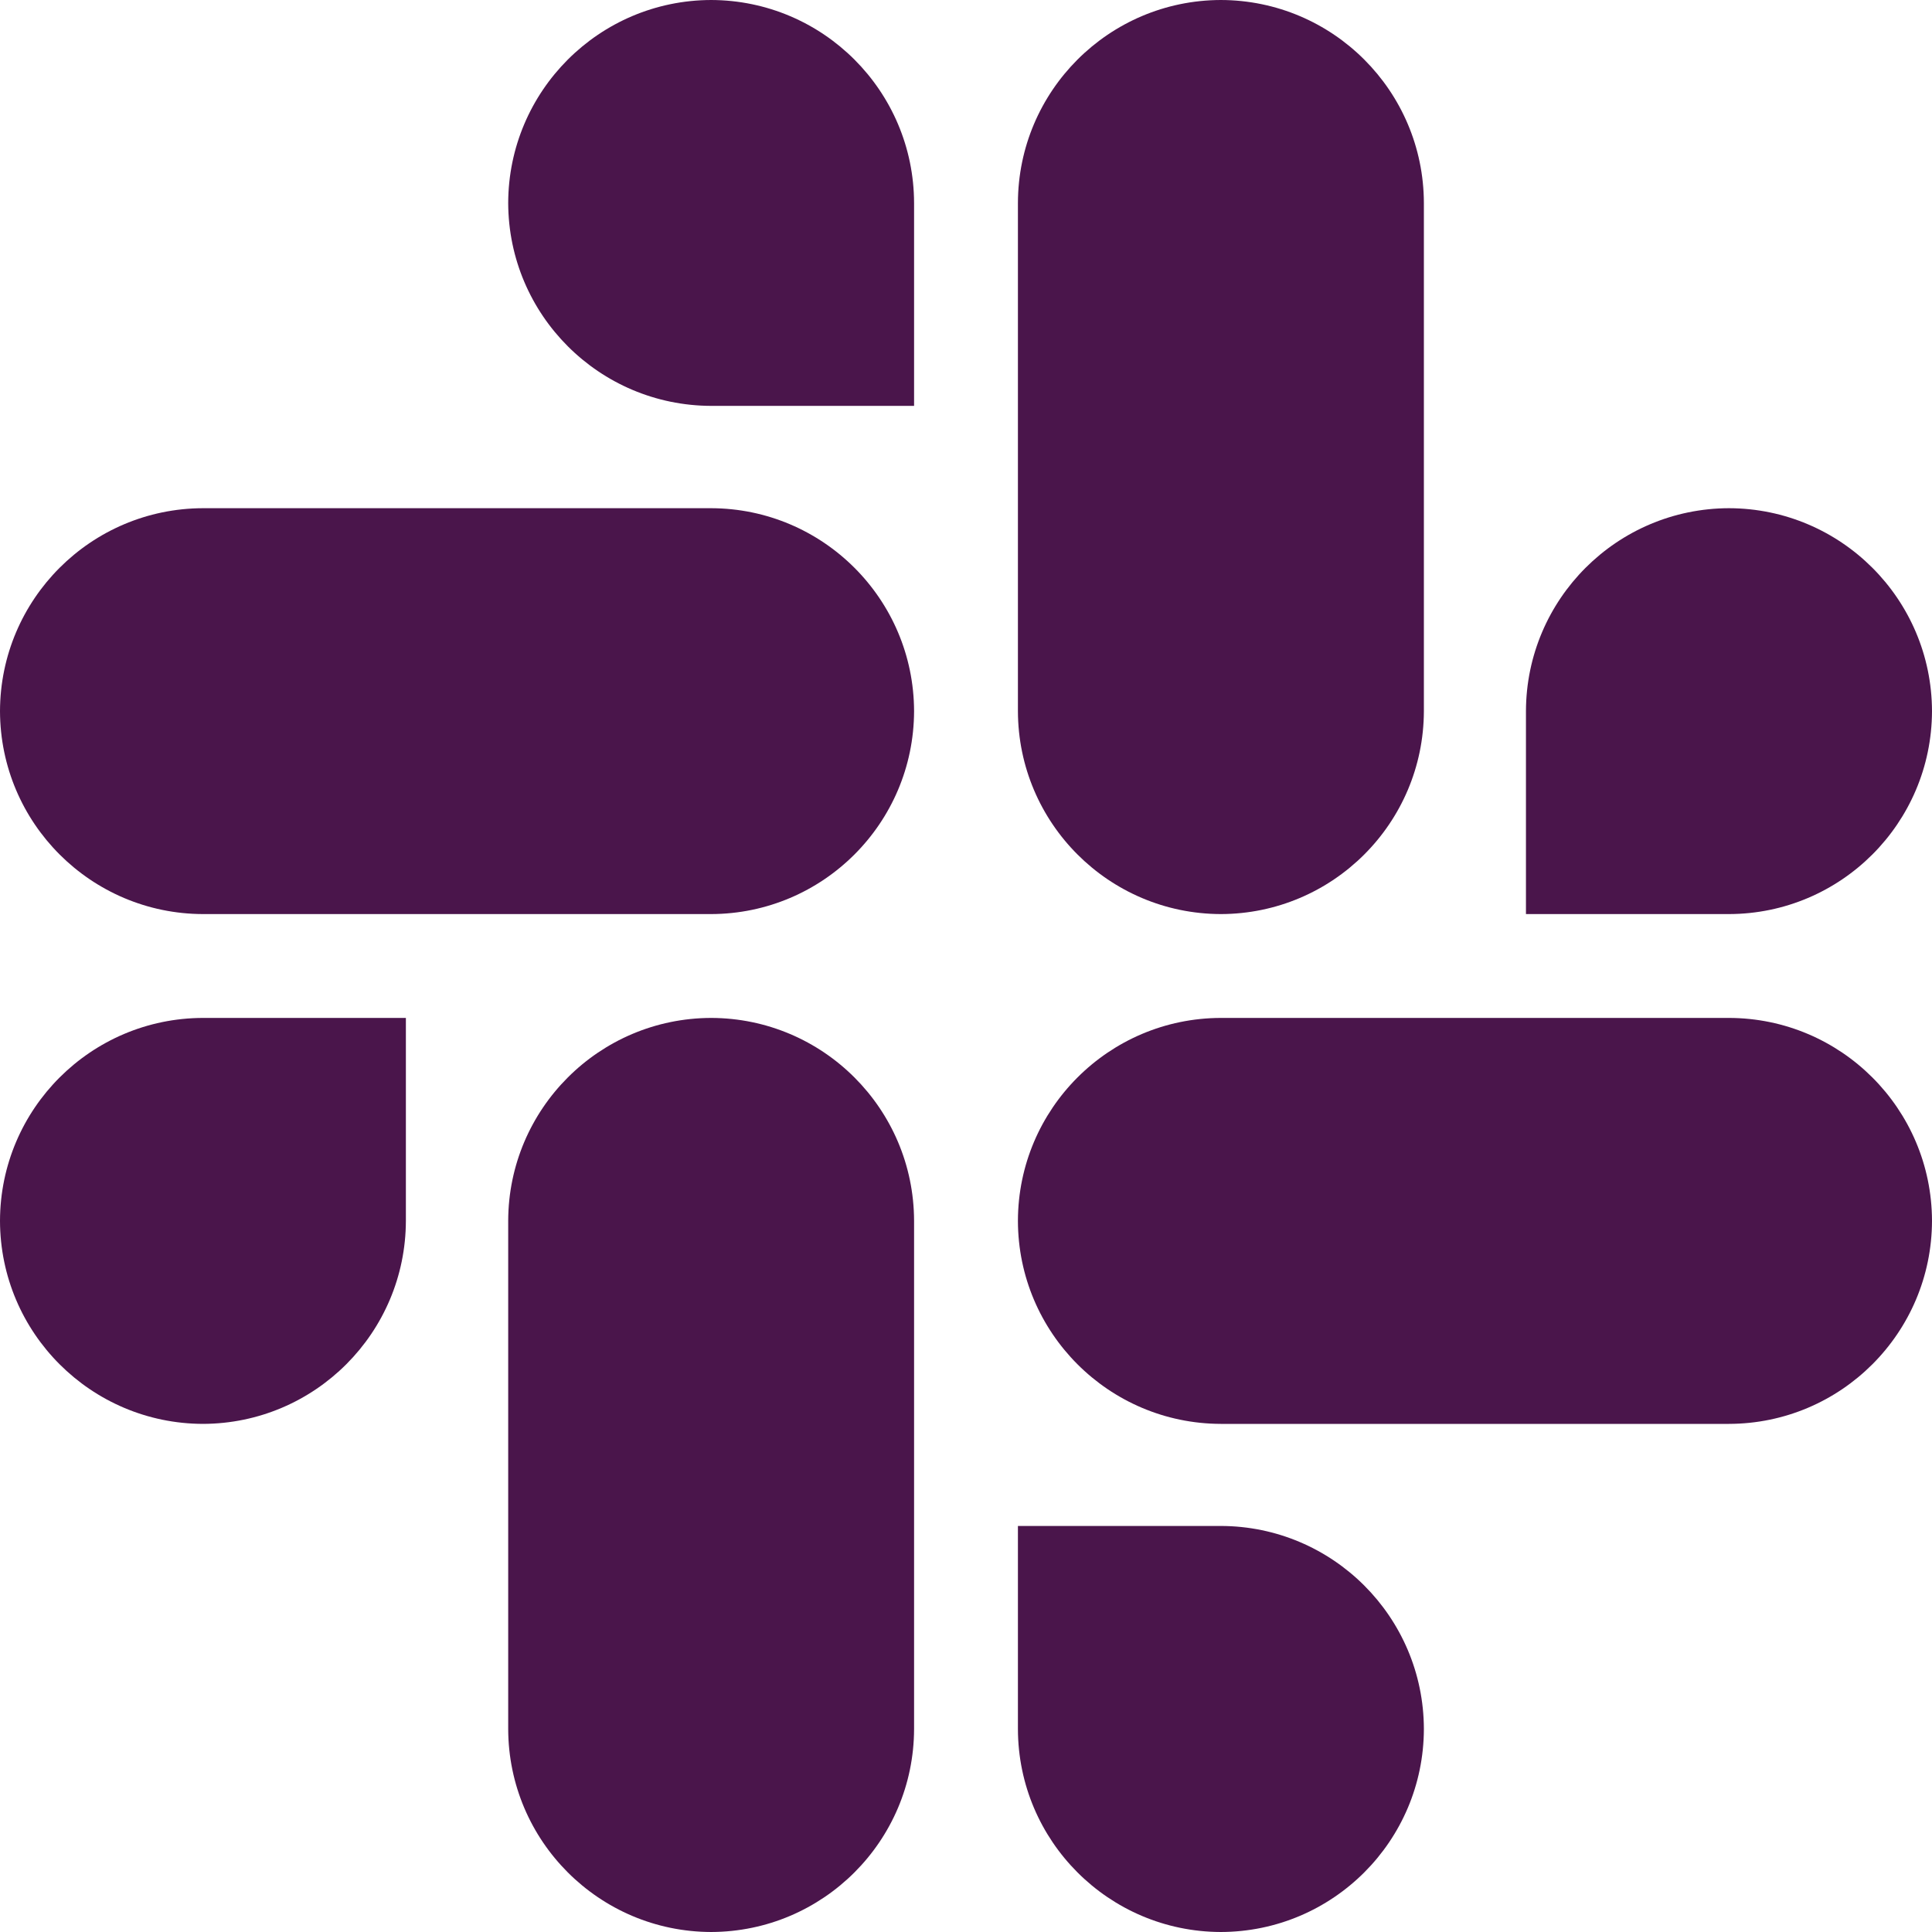
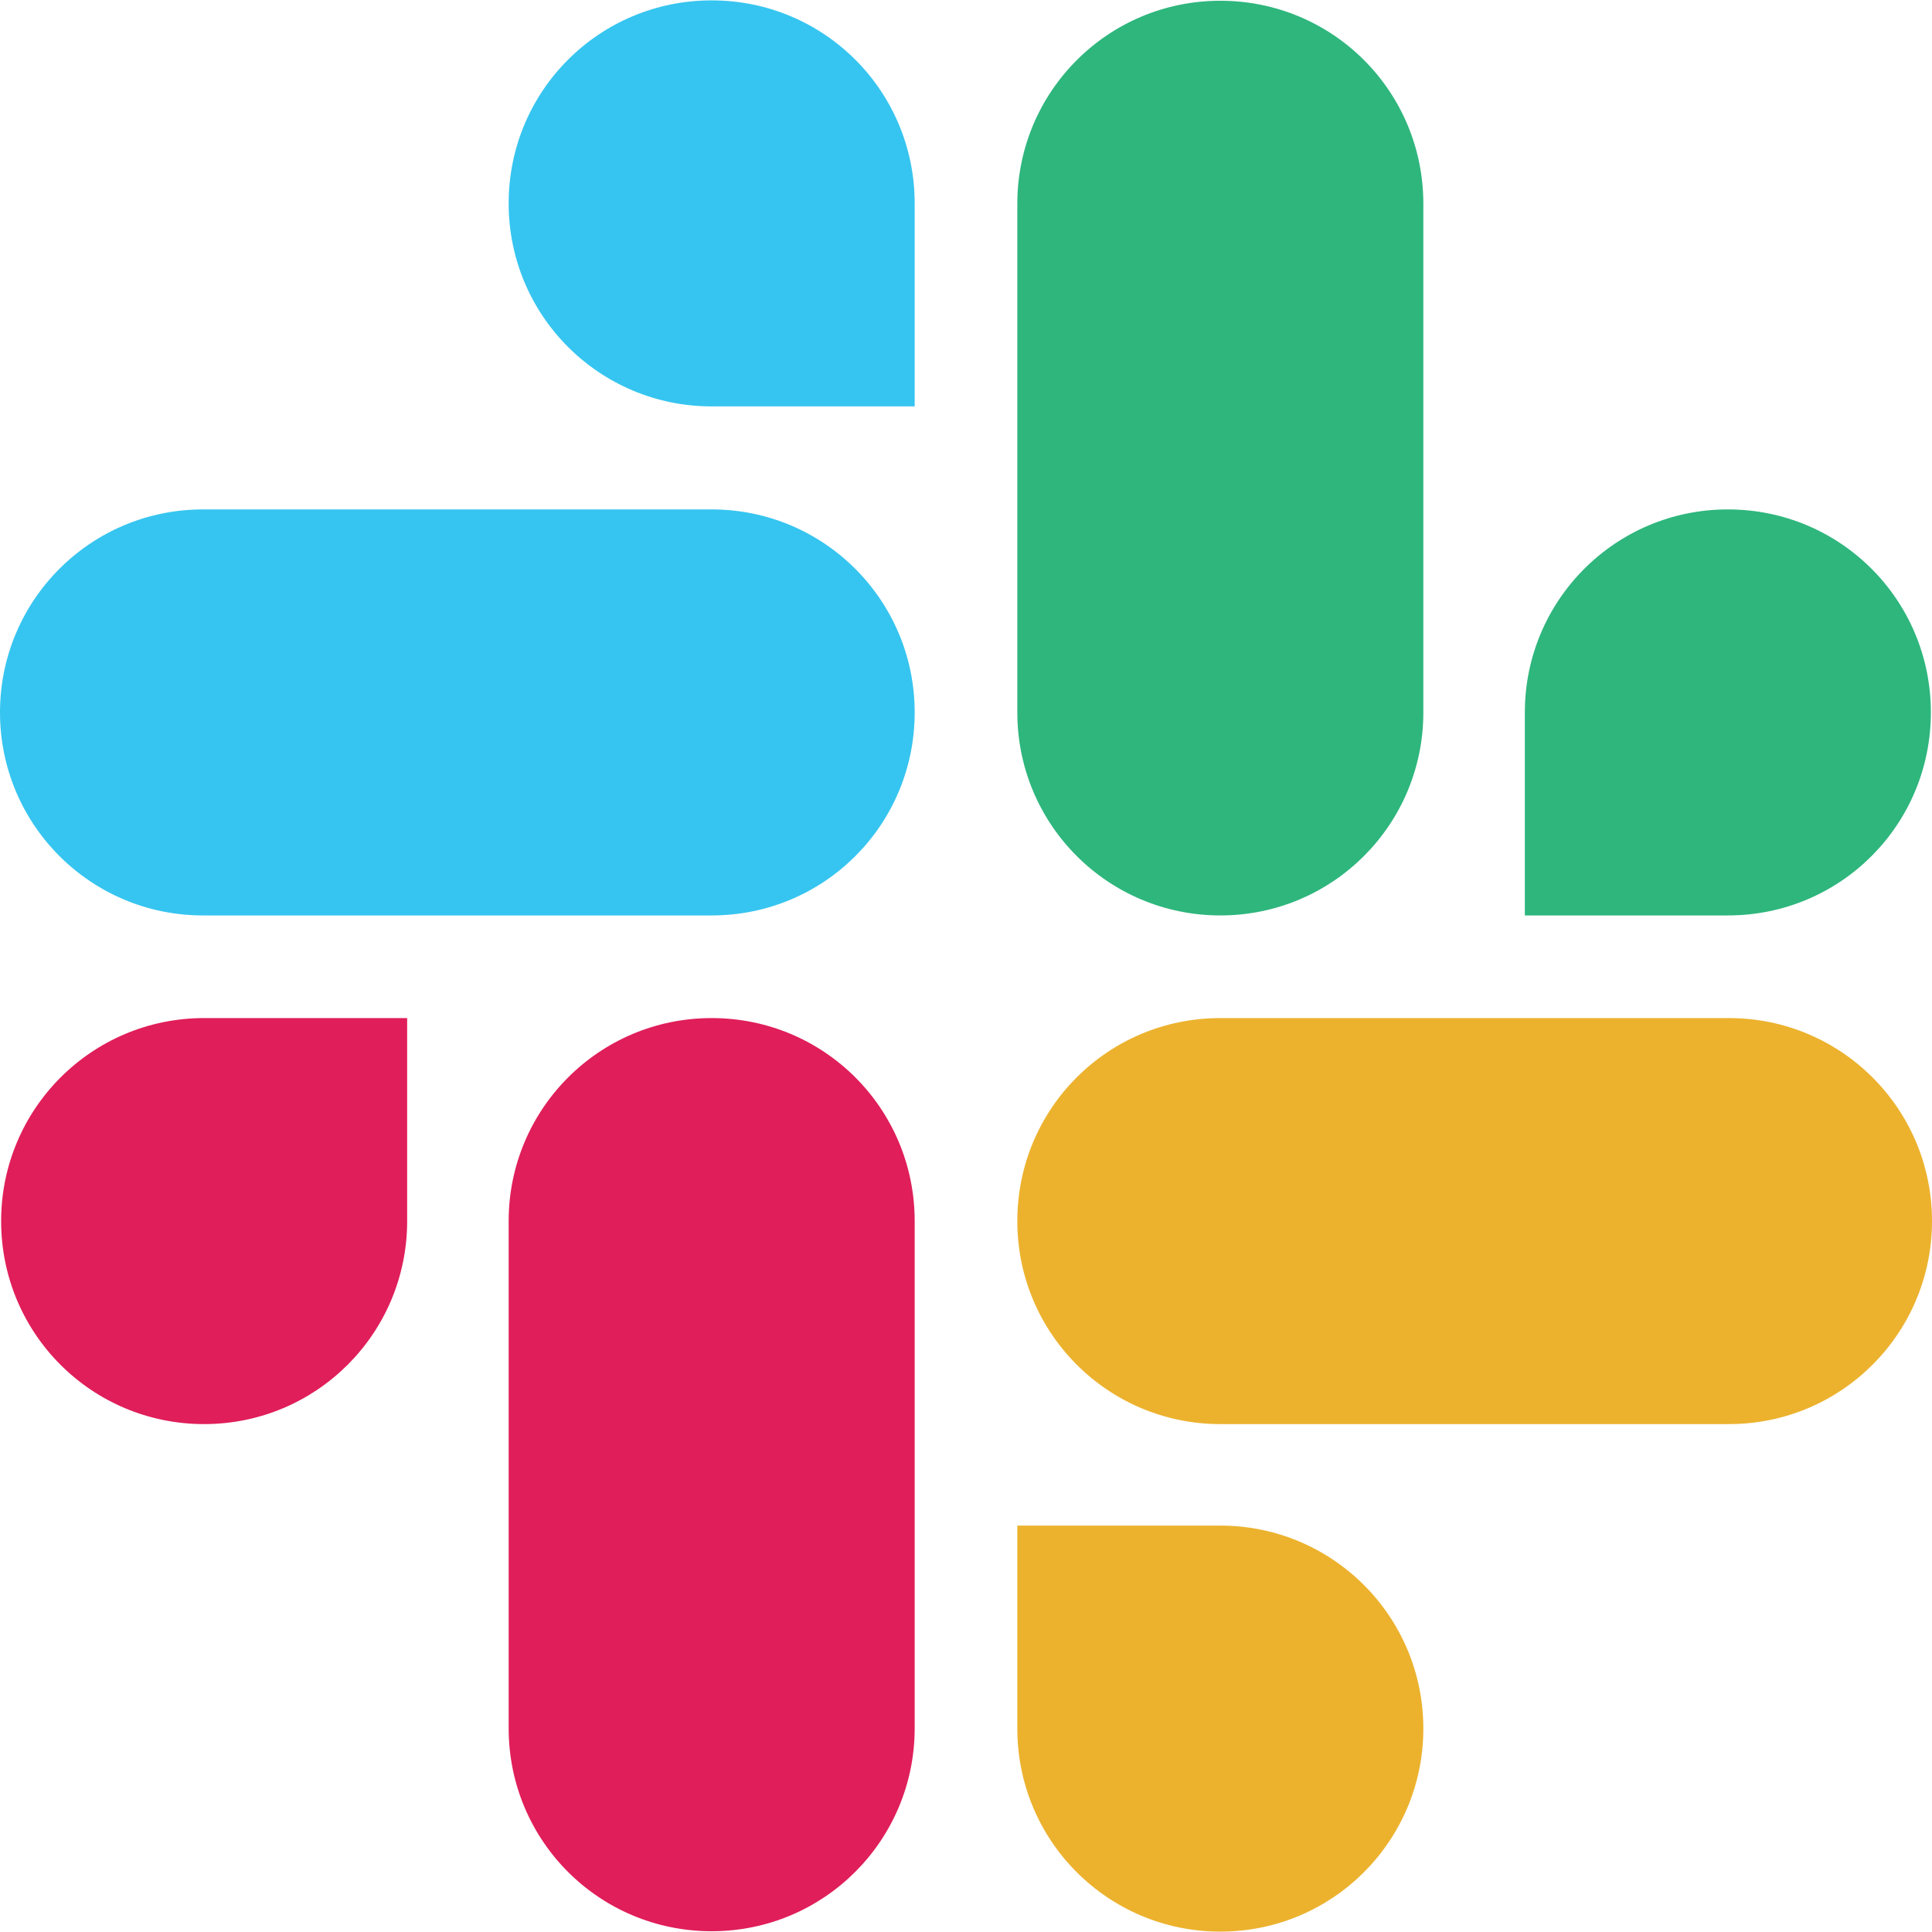
- <svg xmlns="http://www.w3.org/2000/svg" fill="#4A154B" role="img" viewBox="0 0 24 24">
-   <path d="M5.042 15.165a2.528 2.528 0 0 1-2.52 2.523A2.528 2.528 0 0 1 0 15.165a2.527 2.527 0 0 1 2.522-2.52h2.52v2.52zM6.313 15.165a2.527 2.527 0 0 1 2.521-2.52 2.527 2.527 0 0 1 2.521 2.52v6.313A2.528 2.528 0 0 1 8.834 24a2.528 2.528 0 0 1-2.521-2.522v-6.313zM8.834 5.042a2.528 2.528 0 0 1-2.521-2.52A2.528 2.528 0 0 1 8.834 0a2.528 2.528 0 0 1 2.521 2.522v2.52H8.834zM8.834 6.313a2.528 2.528 0 0 1 2.521 2.521 2.528 2.528 0 0 1-2.521 2.521H2.522A2.528 2.528 0 0 1 0 8.834a2.528 2.528 0 0 1 2.522-2.521h6.312zM18.956 8.834a2.528 2.528 0 0 1 2.522-2.521A2.528 2.528 0 0 1 24 8.834a2.528 2.528 0 0 1-2.522 2.521h-2.522V8.834zM17.688 8.834a2.528 2.528 0 0 1-2.523 2.521 2.527 2.527 0 0 1-2.52-2.521V2.522A2.527 2.527 0 0 1 15.165 0a2.528 2.528 0 0 1 2.523 2.522v6.312zM15.165 18.956a2.528 2.528 0 0 1 2.523 2.522A2.528 2.528 0 0 1 15.165 24a2.527 2.527 0 0 1-2.52-2.522v-2.522h2.52zM15.165 17.688a2.527 2.527 0 0 1-2.52-2.523 2.526 2.526 0 0 1 2.52-2.52h6.313A2.527 2.527 0 0 1 24 15.165a2.528 2.528 0 0 1-2.522 2.523h-6.313z" />
+ <svg xmlns="http://www.w3.org/2000/svg" xml:space="preserve" viewBox="0 0 512 512">
+   <path d="M107.9 323.6c0 29.7-24 53.8-53.8 53.8S.3 353.4.3 323.6c0-29.7 24-53.8 53.8-53.8h53.8zm26.9 0c0-29.7 24-53.8 53.8-53.8s53.8 24 53.8 53.8V458c0 29.7-24 53.8-53.8 53.8s-53.8-24-53.8-53.8z" style="fill:#e01e5a" />
+   <path d="M188.6 107.7c-29.7 0-53.8-24-53.8-53.8S158.8.1 188.6.1s53.8 24 53.8 53.8v53.8zm0 27.3c29.7 0 53.8 24 53.8 53.8s-24 53.8-53.8 53.8H53.8C24 242.6 0 218.5 0 188.8S24 135 53.8 135z" style="fill:#36c5f0" />
+   <path d="M404.1 188.8c0-29.7 24-53.8 53.8-53.8s53.8 24 53.8 53.8-24 53.8-53.8 53.8h-53.8zm-26.9 0c0 29.7-24 53.8-53.8 53.8-29.7 0-53.8-24-53.8-53.8V54c0-29.7 24-53.8 53.8-53.8s53.8 24 53.8 53.8z" style="fill:#2eb67d" />
+   <path d="M323.4 404.3c29.7 0 53.8 24 53.8 53.8 0 29.7-24 53.8-53.8 53.8-29.7 0-53.8-24-53.8-53.8v-53.8zm0-26.9c-29.7 0-53.8-24-53.8-53.8s24-53.8 53.8-53.8h134.8c29.7 0 53.8 24 53.8 53.8 0 29.7-24 53.8-53.8 53.8z" style="fill:#ecb22e" />
</svg>
